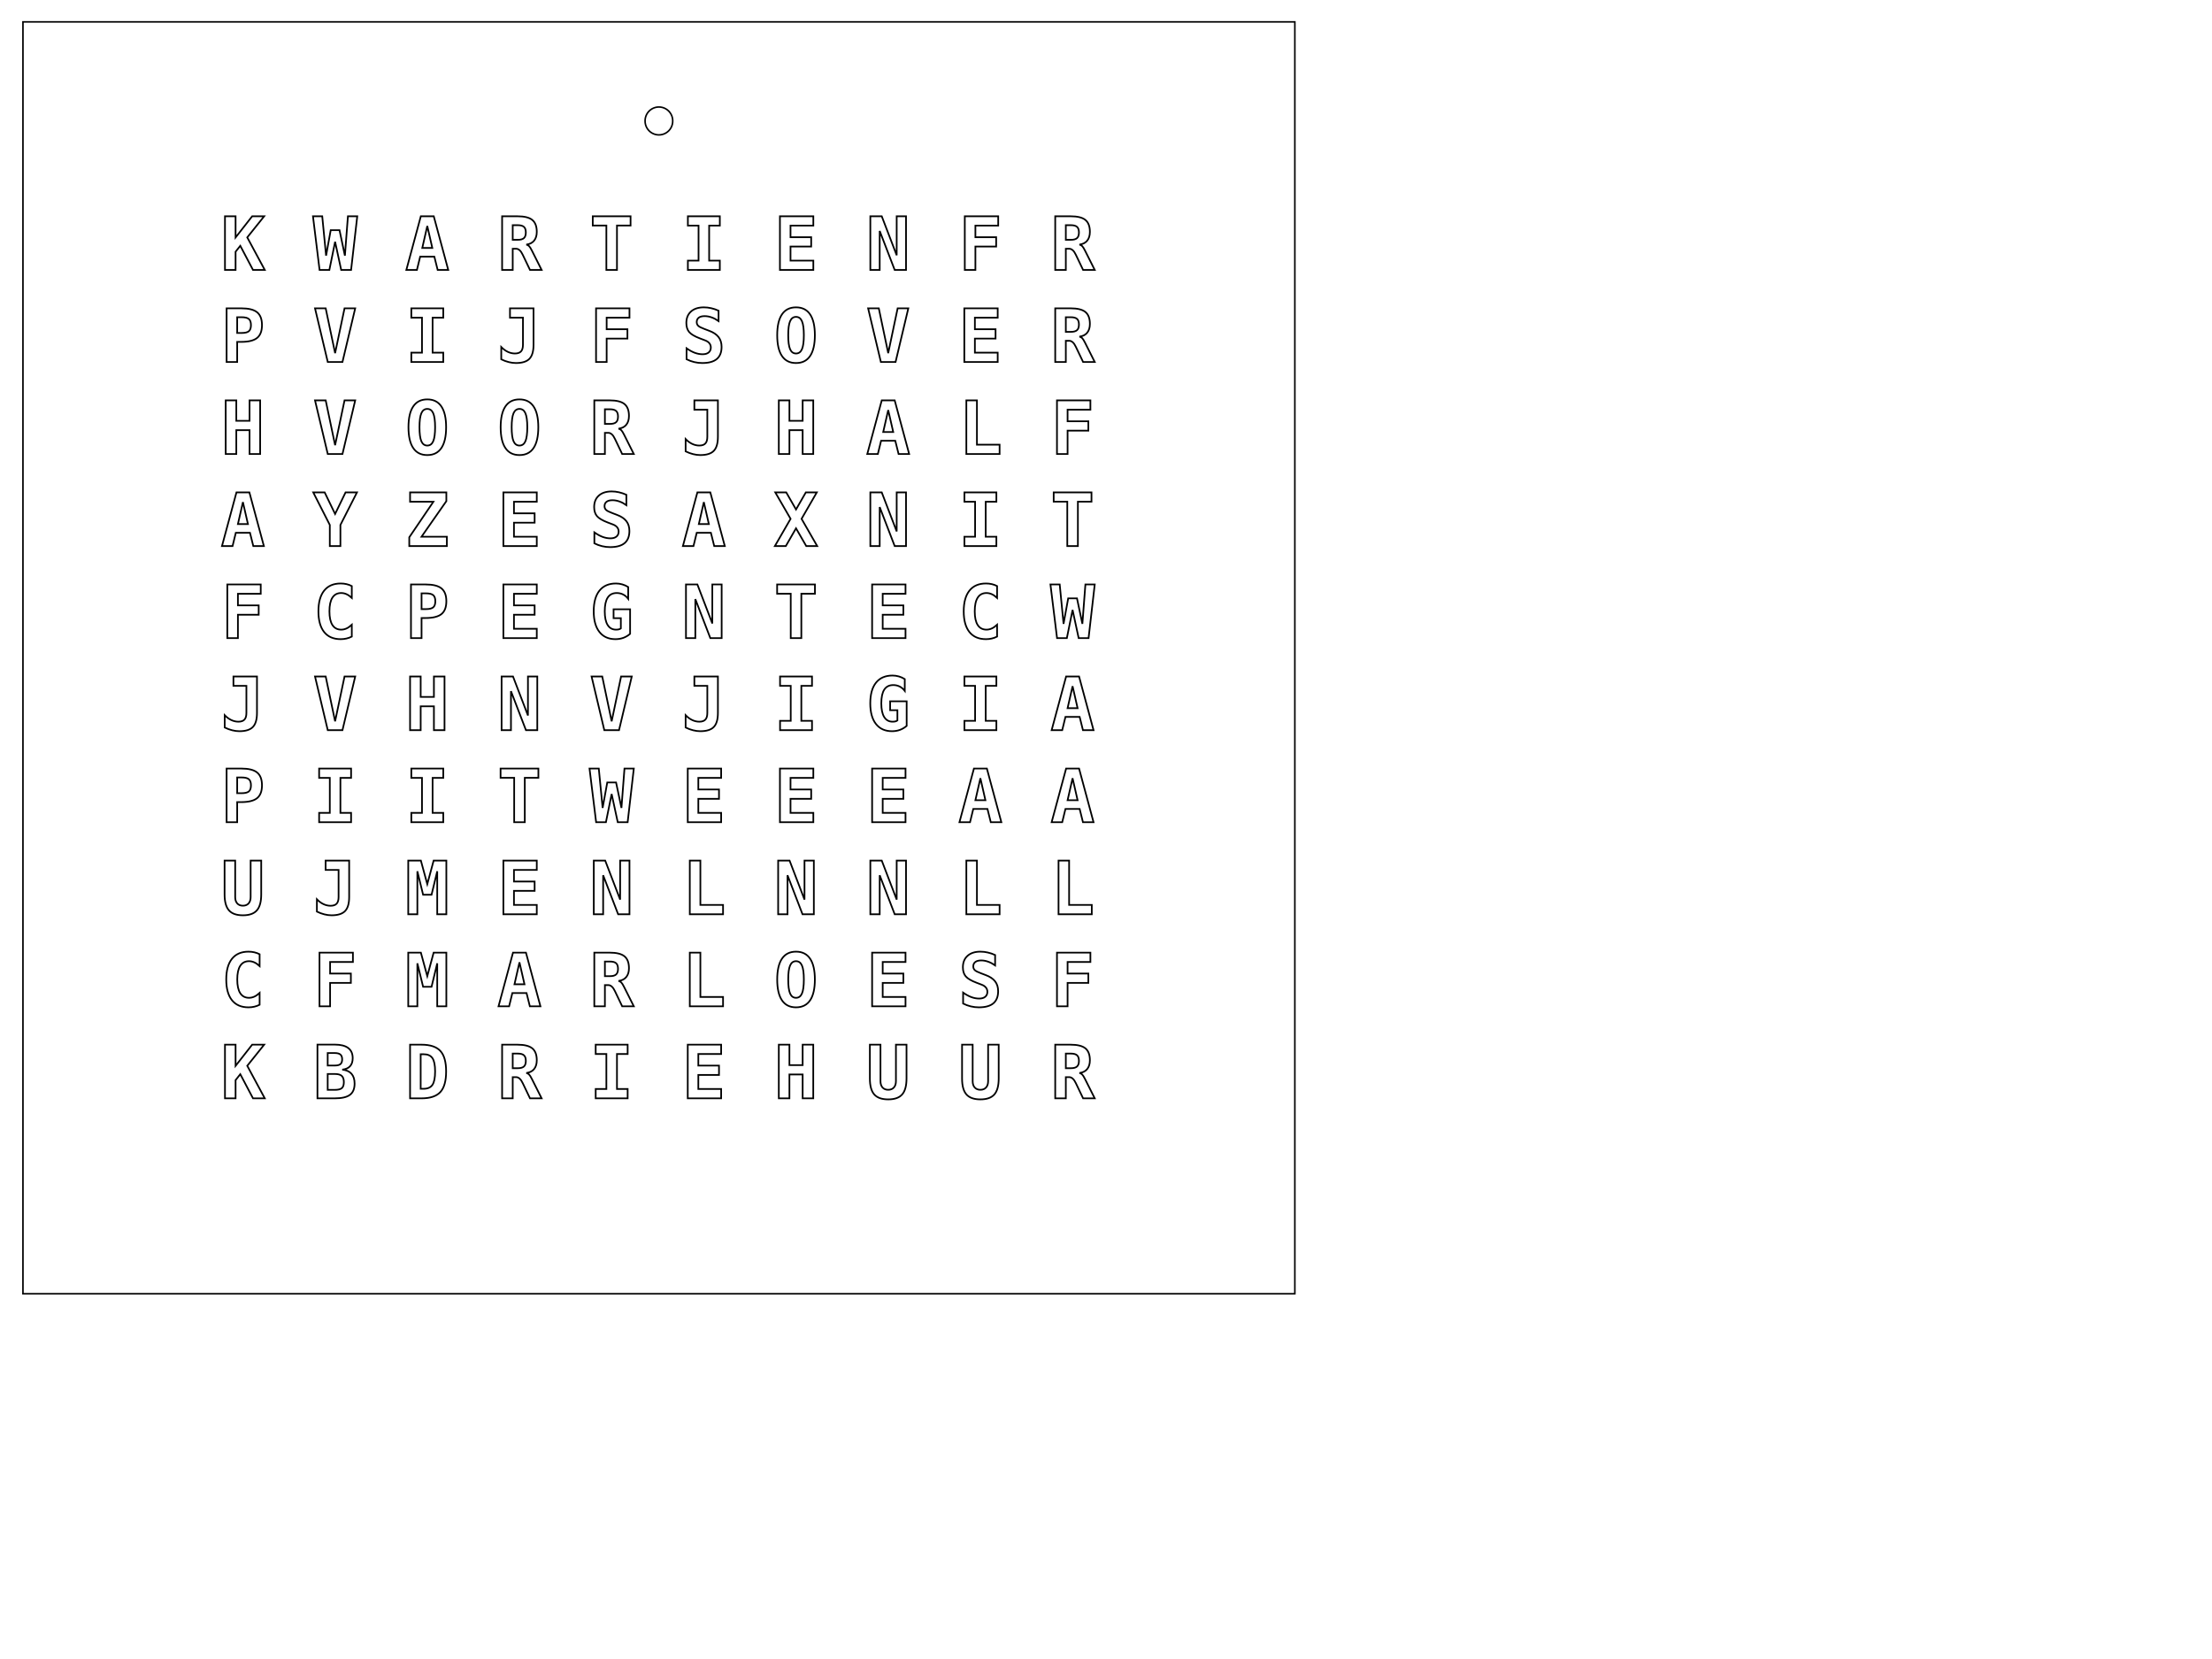
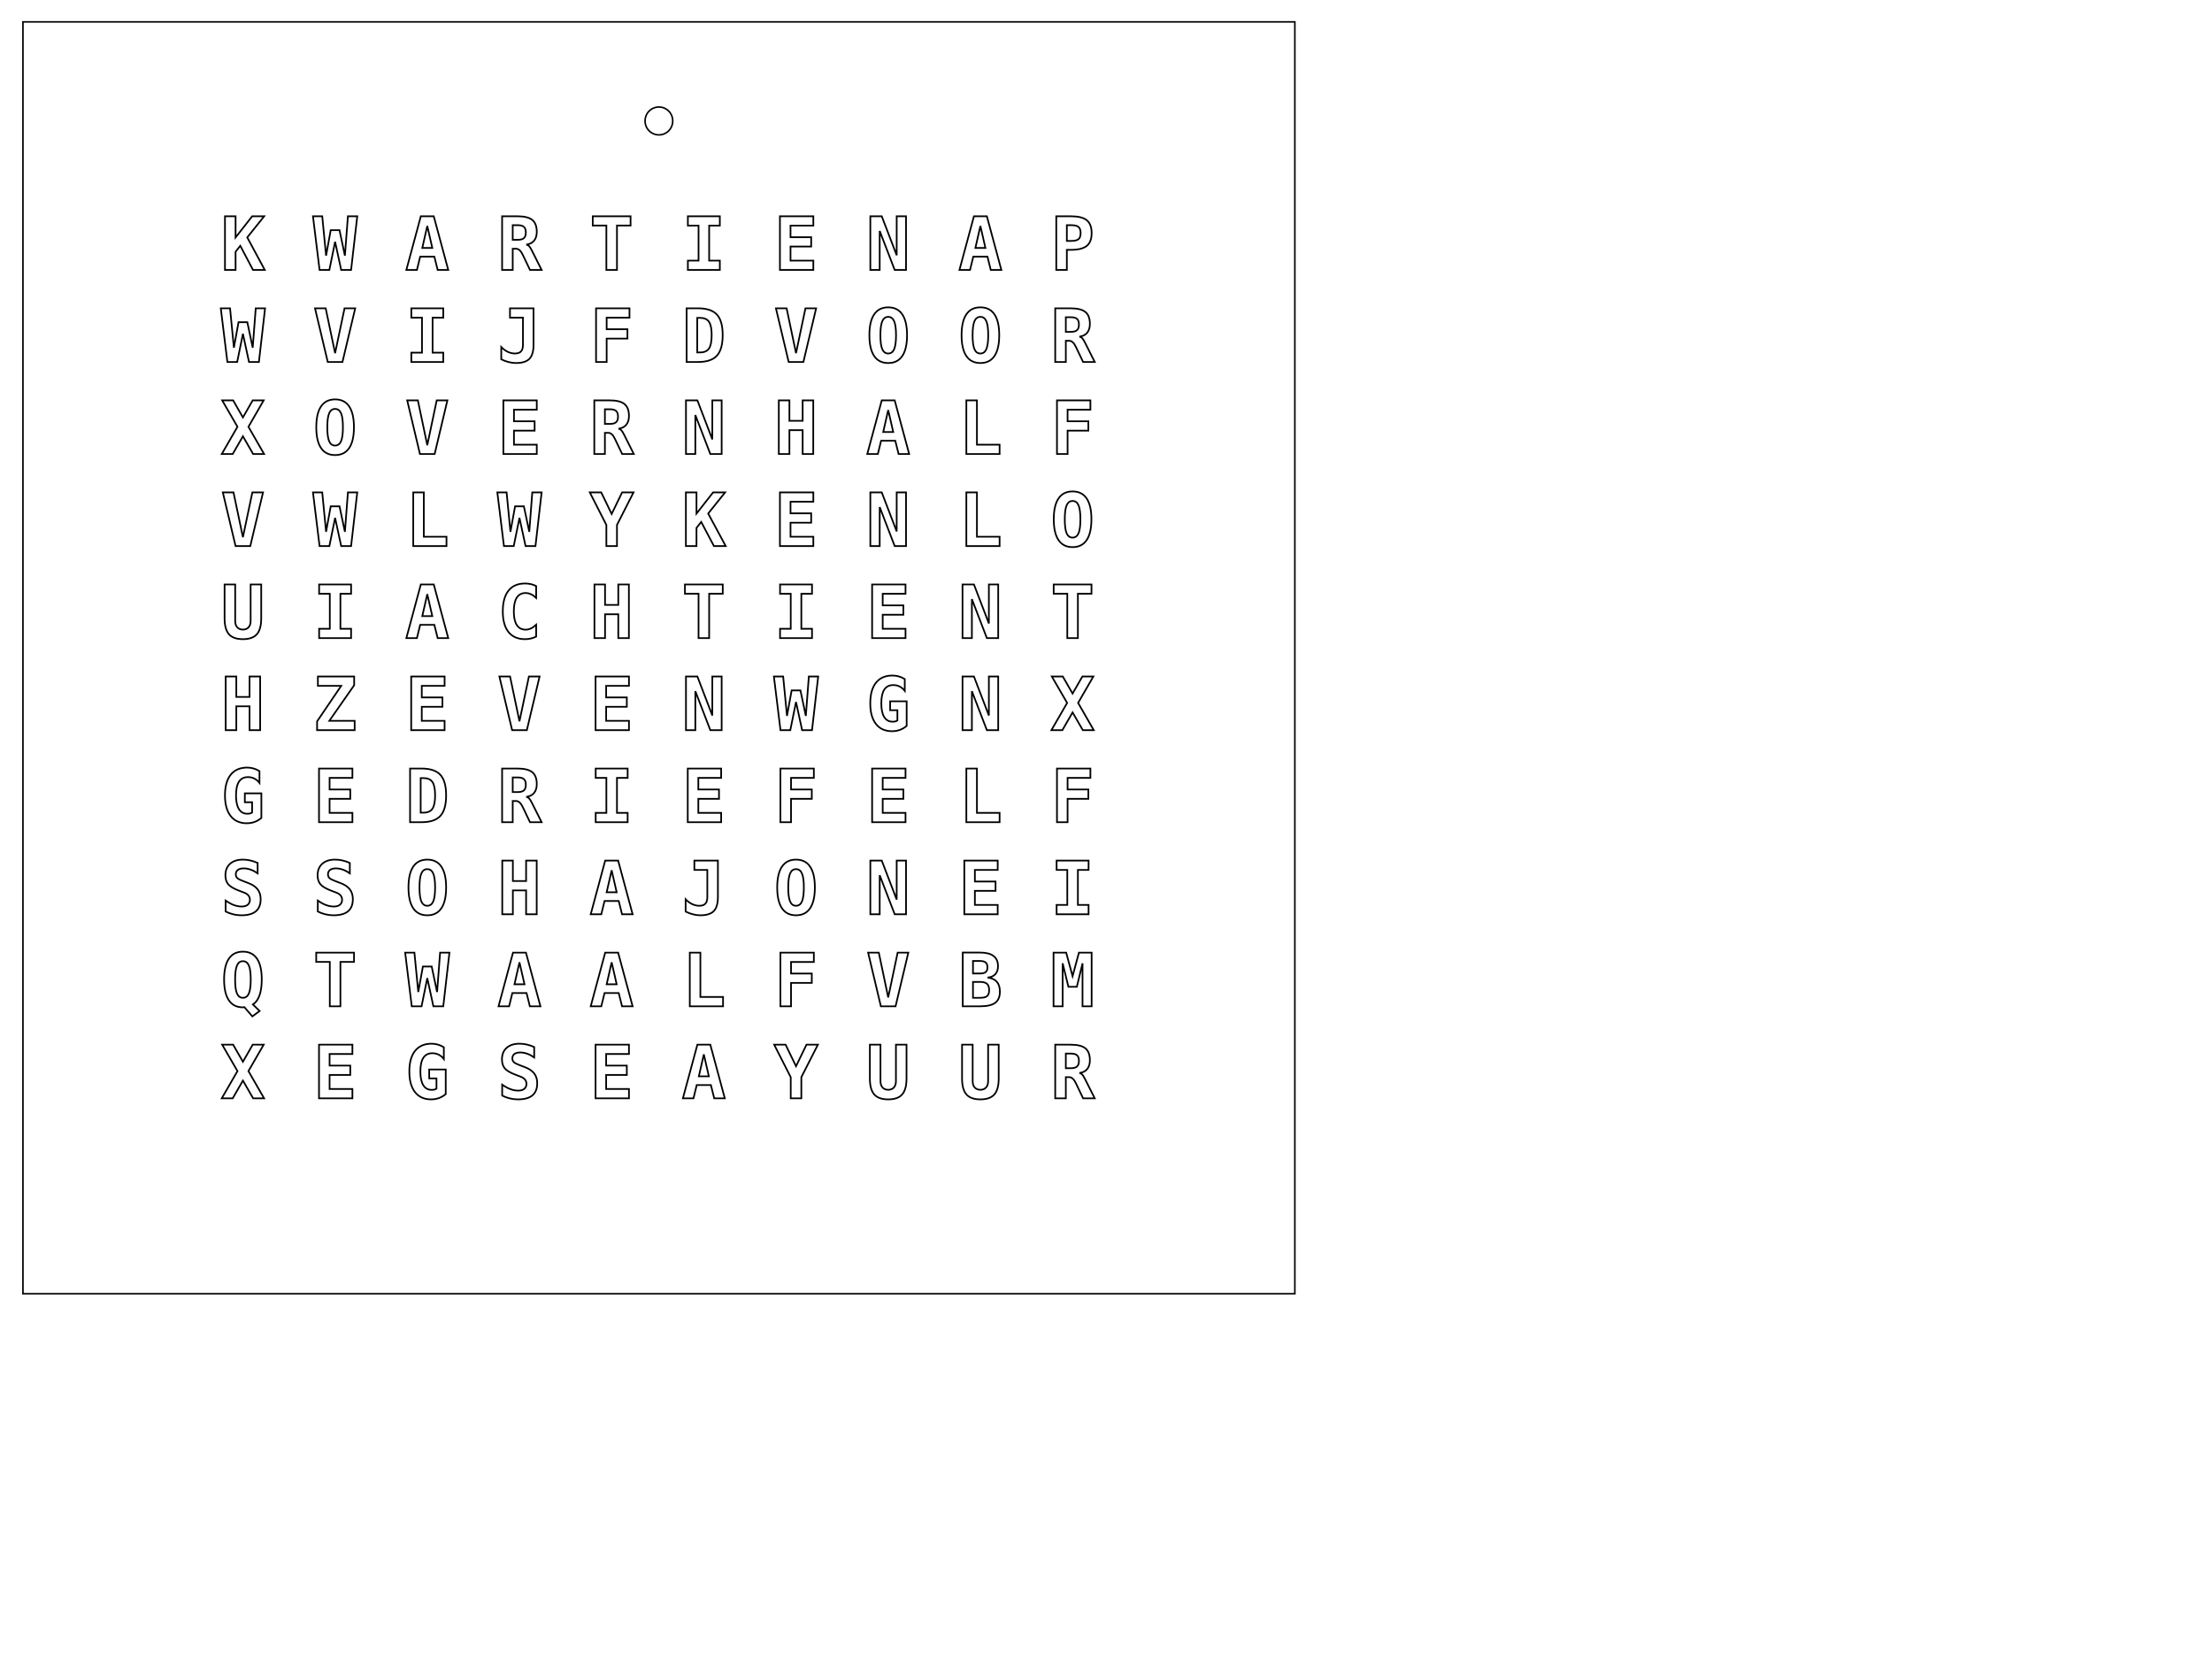
<svg xmlns="http://www.w3.org/2000/svg" xmlns:xlink="http://www.w3.org/1999/xlink" width="1417.323" height="1062.992" id="svg2" version="1.1">
  <defs id="defs4">
    <linearGradient id="linearGradient5165">
      <stop style="stop-color:#000000;stop-opacity:1;" offset="0" id="stop5167" />
      <stop style="stop-color:#000000;stop-opacity:0;" offset="1" id="stop5169" />
    </linearGradient>
    <linearGradient xlink:href="#linearGradient5165" id="linearGradient5171" x1="372.346" y1="107.949" x2="899.37" y2="107.949" gradientUnits="userSpaceOnUse" />
  </defs>
  <g id="layer1" transform="translate(-182.1866,337.5356)" style="display:inline">
    <path style="fill:none;stroke:#000000;stroke-width:1.258;stroke-miterlimit:4;stroke-opacity:1;stroke-dasharray:none;display:inline" id="path3047" d="m 454.569,146.784 a 11.112,11.112 0 1 1 -22.223,0 11.112,11.112 0 1 1 22.223,0 z" transform="matrix(0.7972034,0,0,0.7972034,250.8481,-377.056)" />
    <rect style="fill:none;stroke:#000000;stroke-width:1.003;stroke-miterlimit:4;stroke-opacity:1;stroke-dasharray:none" id="rect3167" width="814.961" height="814.961" x="196.893" y="-323.52" />
    <text id="text4039" y="-164.505" x="323.779" style="font-size:47.163px;font-style:normal;font-variant:normal;font-weight:bold;font-stretch:normal;line-height:125%;letter-spacing:1.15px;word-spacing:0px;fill:none;stroke:#000000;stroke-width:1.078;stroke-miterlimit:4;stroke-opacity:1;stroke-dasharray:none;display:inline;font-family:Monospace;-inkscape-font-specification:Monospace Bold" xml:space="preserve" transform="scale(0.9996079,1.000392)">
-       <tspan y="-164.505" x="323.779" id="tspan4355" style="font-weight:bold;letter-spacing:1.15px;stroke:#000000;stroke-width:1.078;stroke-miterlimit:4;stroke-opacity:1;stroke-dasharray:none;-inkscape-font-specification:Monospace Bold">K W A R T I E N F R </tspan>
-       <tspan y="-105.552" x="323.779" style="font-weight:bold;letter-spacing:1.15px;stroke:#000000;stroke-width:1.078;stroke-miterlimit:4;stroke-opacity:1;stroke-dasharray:none;-inkscape-font-specification:Monospace Bold" id="tspan3857">P V I J F S O V E R </tspan>
-       <tspan y="-46.599" x="323.779" style="font-weight:bold;letter-spacing:1.15px;stroke:#000000;stroke-width:1.078;stroke-miterlimit:4;stroke-opacity:1;stroke-dasharray:none;-inkscape-font-specification:Monospace Bold" id="tspan3859">H V O O R J H A L F </tspan>
-       <tspan y="12.354" x="323.779" style="font-weight:bold;letter-spacing:1.15px;stroke:#000000;stroke-width:1.078;stroke-miterlimit:4;stroke-opacity:1;stroke-dasharray:none;-inkscape-font-specification:Monospace Bold" id="tspan3861">A Y Z E S A X N I T </tspan>
-       <tspan y="71.308" x="323.779" style="font-weight:bold;letter-spacing:1.15px;stroke:#000000;stroke-width:1.078;stroke-miterlimit:4;stroke-opacity:1;stroke-dasharray:none;-inkscape-font-specification:Monospace Bold" id="tspan3863">F C P E G N T E C W </tspan>
-       <tspan y="130.261" x="323.779" style="font-weight:bold;letter-spacing:1.15px;stroke:#000000;stroke-width:1.078;stroke-miterlimit:4;stroke-opacity:1;stroke-dasharray:none;-inkscape-font-specification:Monospace Bold" id="tspan3865">J V H N V J I G I A </tspan>
-       <tspan y="189.214" x="323.779" style="font-weight:bold;letter-spacing:1.15px;stroke:#000000;stroke-width:1.078;stroke-miterlimit:4;stroke-opacity:1;stroke-dasharray:none;-inkscape-font-specification:Monospace Bold" id="tspan3867">P I I T W E E E A A </tspan>
-       <tspan y="248.168" x="323.779" style="font-weight:bold;letter-spacing:1.15px;stroke:#000000;stroke-width:1.078;stroke-miterlimit:4;stroke-opacity:1;stroke-dasharray:none;-inkscape-font-specification:Monospace Bold" id="tspan3869">U J M E N L N N L L </tspan>
-       <tspan y="307.121" x="323.779" style="font-weight:bold;letter-spacing:1.15px;stroke:#000000;stroke-width:1.078;stroke-miterlimit:4;stroke-opacity:1;stroke-dasharray:none;-inkscape-font-specification:Monospace Bold" id="tspan3871">C F M A R L O E S F </tspan>
-       <tspan y="366.074" x="323.779" style="font-weight:bold;letter-spacing:1.15px;stroke:#000000;stroke-width:1.078;stroke-miterlimit:4;stroke-opacity:1;stroke-dasharray:none;-inkscape-font-specification:Monospace Bold" id="tspan3873">K B D R I E H U U R </tspan>
+       <tspan y="-164.505" x="323.779" id="tspan4355" style="font-weight:bold;letter-spacing:1.15px;stroke:#000000;stroke-width:1.078;stroke-miterlimit:4;stroke-opacity:1;stroke-dasharray:none;-inkscape-font-specification:Monospace Bold">K W A R T I E N A P </tspan>
+       <tspan y="-105.552" x="323.779" style="font-weight:bold;letter-spacing:1.15px;stroke:#000000;stroke-width:1.078;stroke-miterlimit:4;stroke-opacity:1;stroke-dasharray:none;-inkscape-font-specification:Monospace Bold" id="tspan3857">W V I J F D V O O R </tspan>
+       <tspan y="-46.599" x="323.779" style="font-weight:bold;letter-spacing:1.15px;stroke:#000000;stroke-width:1.078;stroke-miterlimit:4;stroke-opacity:1;stroke-dasharray:none;-inkscape-font-specification:Monospace Bold" id="tspan3859">X O V E R N H A L F </tspan>
+       <tspan y="12.354" x="323.779" style="font-weight:bold;letter-spacing:1.15px;stroke:#000000;stroke-width:1.078;stroke-miterlimit:4;stroke-opacity:1;stroke-dasharray:none;-inkscape-font-specification:Monospace Bold" id="tspan3861">V W L W Y K E N L O </tspan>
+       <tspan y="71.308" x="323.779" style="font-weight:bold;letter-spacing:1.15px;stroke:#000000;stroke-width:1.078;stroke-miterlimit:4;stroke-opacity:1;stroke-dasharray:none;-inkscape-font-specification:Monospace Bold" id="tspan3863">U I A C H T I E N T </tspan>
+       <tspan y="130.261" x="323.779" style="font-weight:bold;letter-spacing:1.15px;stroke:#000000;stroke-width:1.078;stroke-miterlimit:4;stroke-opacity:1;stroke-dasharray:none;-inkscape-font-specification:Monospace Bold" id="tspan3865">H Z E V E N W G N X </tspan>
+       <tspan y="189.214" x="323.779" style="font-weight:bold;letter-spacing:1.15px;stroke:#000000;stroke-width:1.078;stroke-miterlimit:4;stroke-opacity:1;stroke-dasharray:none;-inkscape-font-specification:Monospace Bold" id="tspan3867">G E D R I E F E L F </tspan>
+       <tspan y="248.168" x="323.779" style="font-weight:bold;letter-spacing:1.15px;stroke:#000000;stroke-width:1.078;stroke-miterlimit:4;stroke-opacity:1;stroke-dasharray:none;-inkscape-font-specification:Monospace Bold" id="tspan3869">S S O H A J O N E I </tspan>
+       <tspan y="307.121" x="323.779" style="font-weight:bold;letter-spacing:1.15px;stroke:#000000;stroke-width:1.078;stroke-miterlimit:4;stroke-opacity:1;stroke-dasharray:none;-inkscape-font-specification:Monospace Bold" id="tspan3871">Q T W A A L F V B M </tspan>
+       <tspan y="366.074" x="323.779" style="font-weight:bold;letter-spacing:1.15px;stroke:#000000;stroke-width:1.078;stroke-miterlimit:4;stroke-opacity:1;stroke-dasharray:none;-inkscape-font-specification:Monospace Bold" id="tspan3873">X E G S E A Y U U R </tspan>
      <tspan id="tspan4061" y="425.028" x="323.779" style="font-weight:bold;letter-spacing:1.15px;stroke:#000000;stroke-width:1.078;stroke-miterlimit:4;stroke-opacity:1;stroke-dasharray:none;-inkscape-font-specification:Monospace Bold" />
    </text>
  </g>
</svg>
